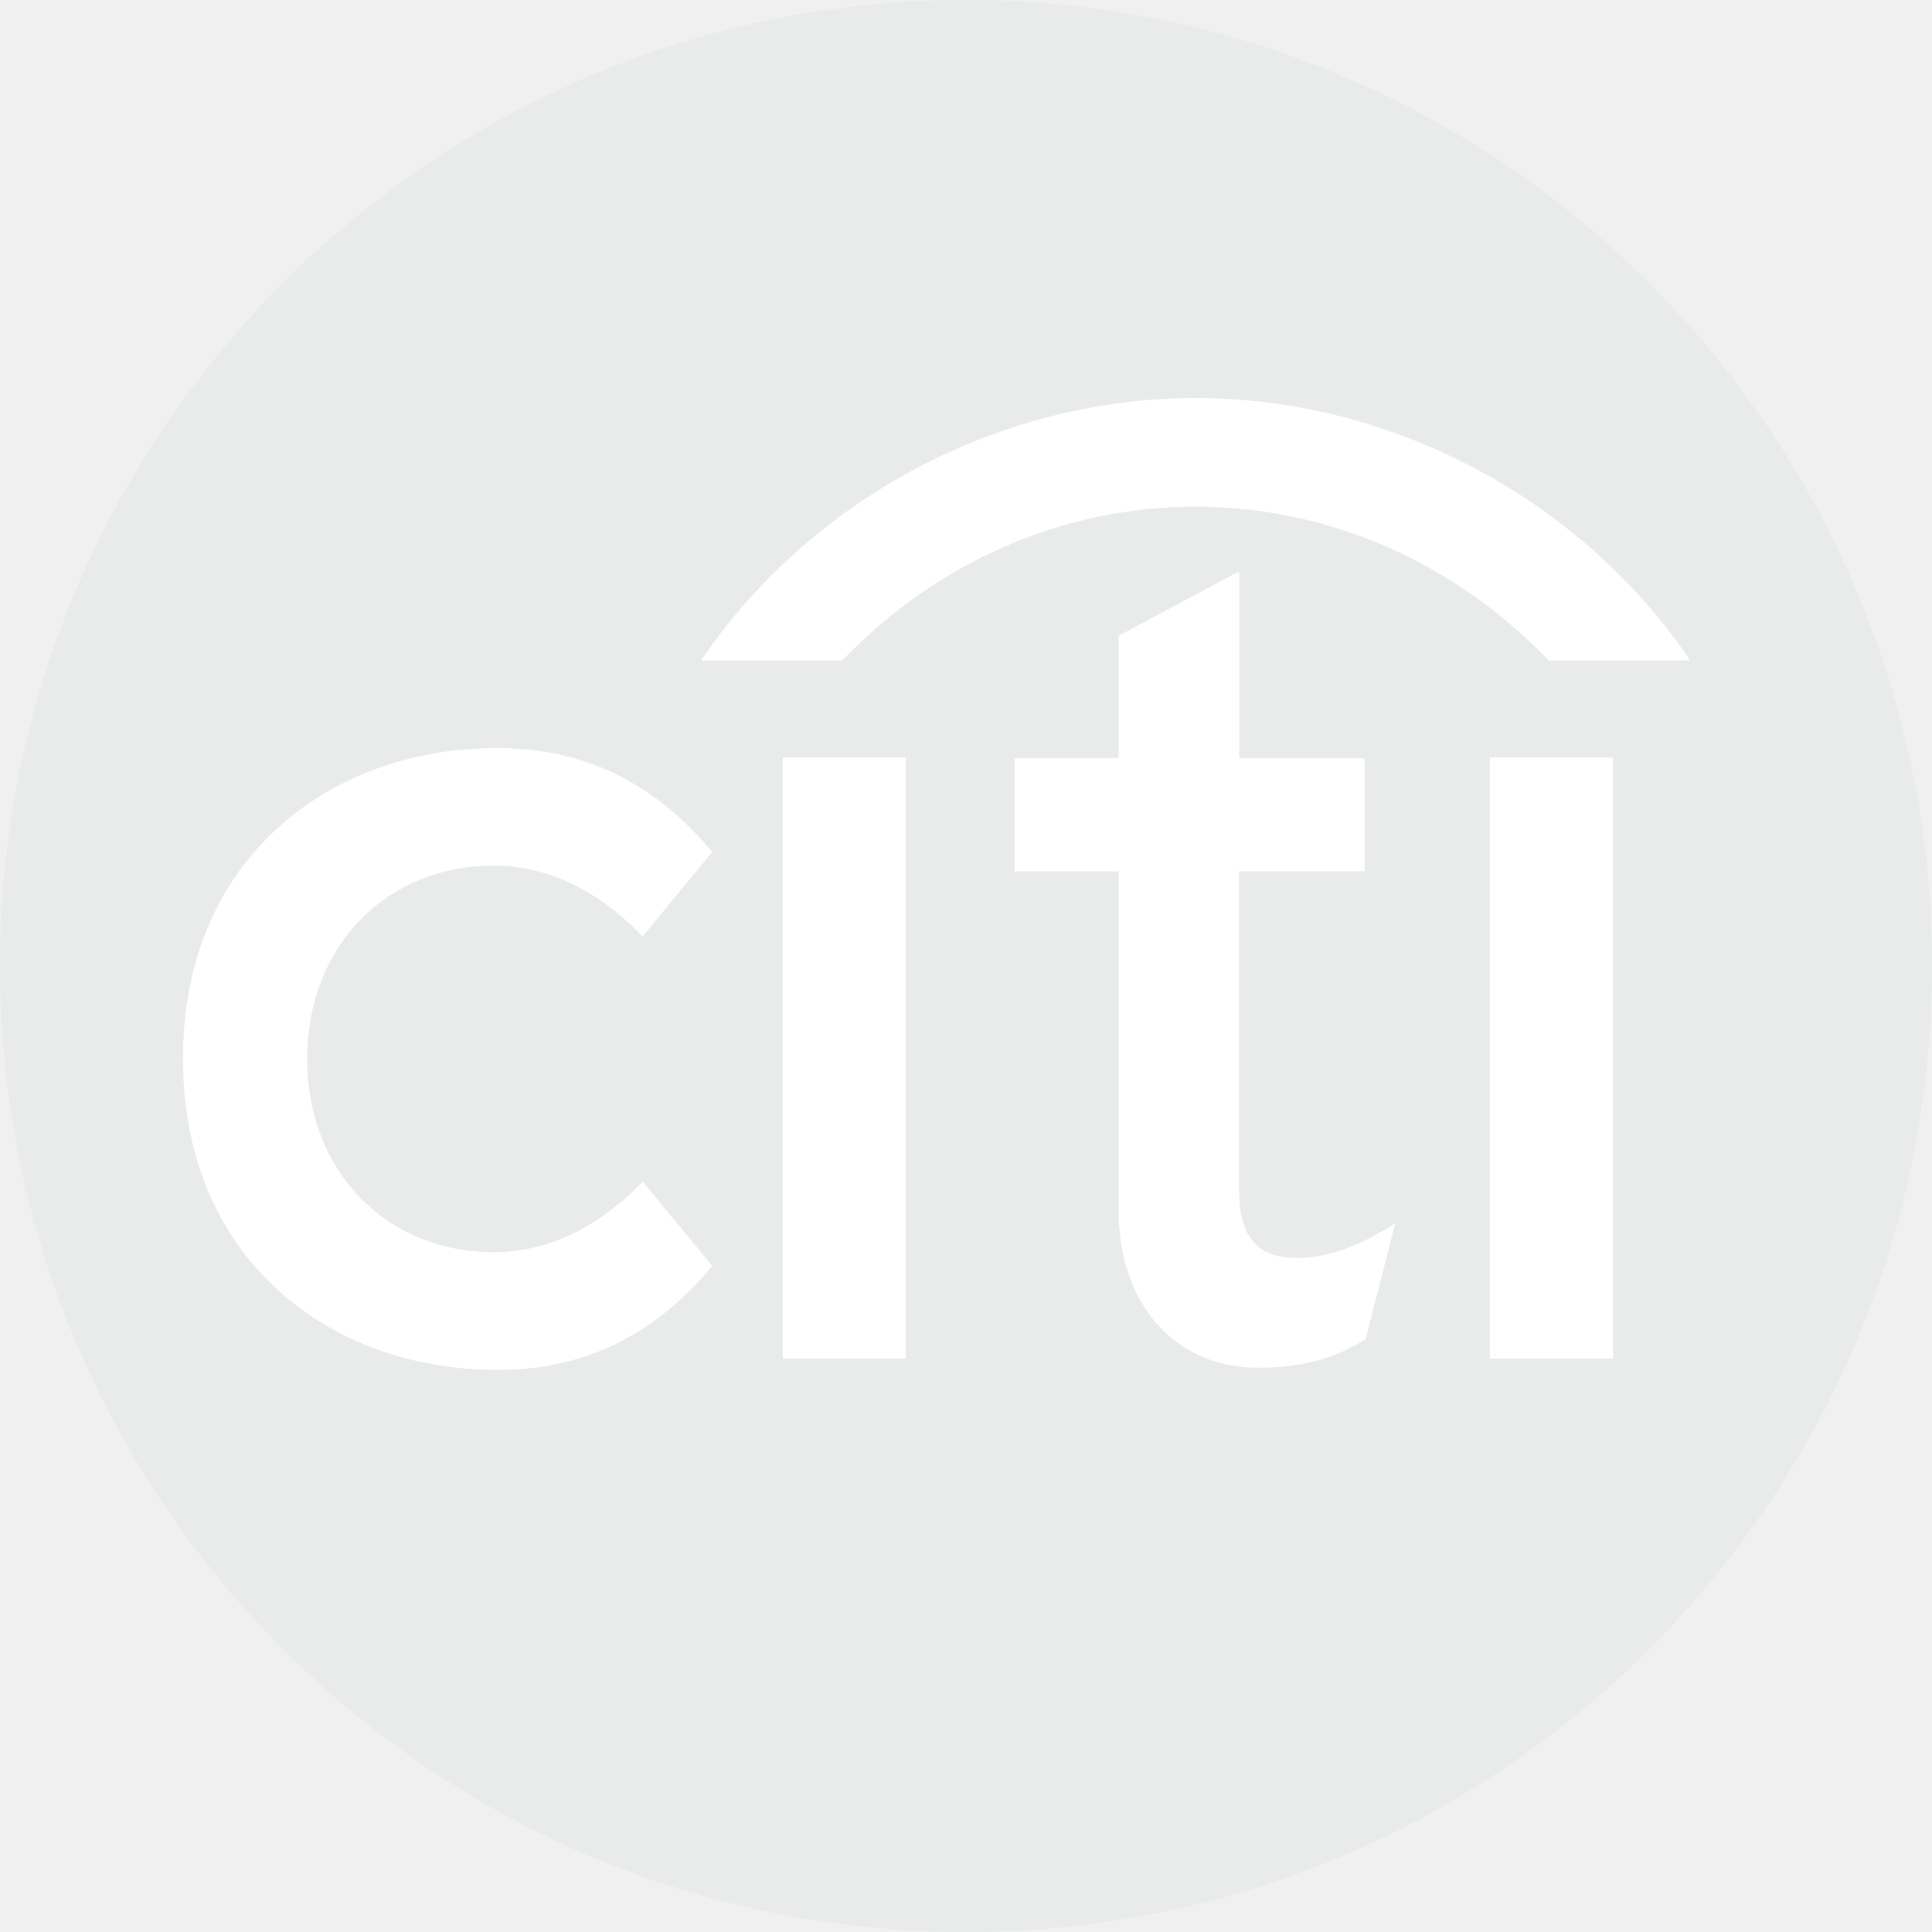
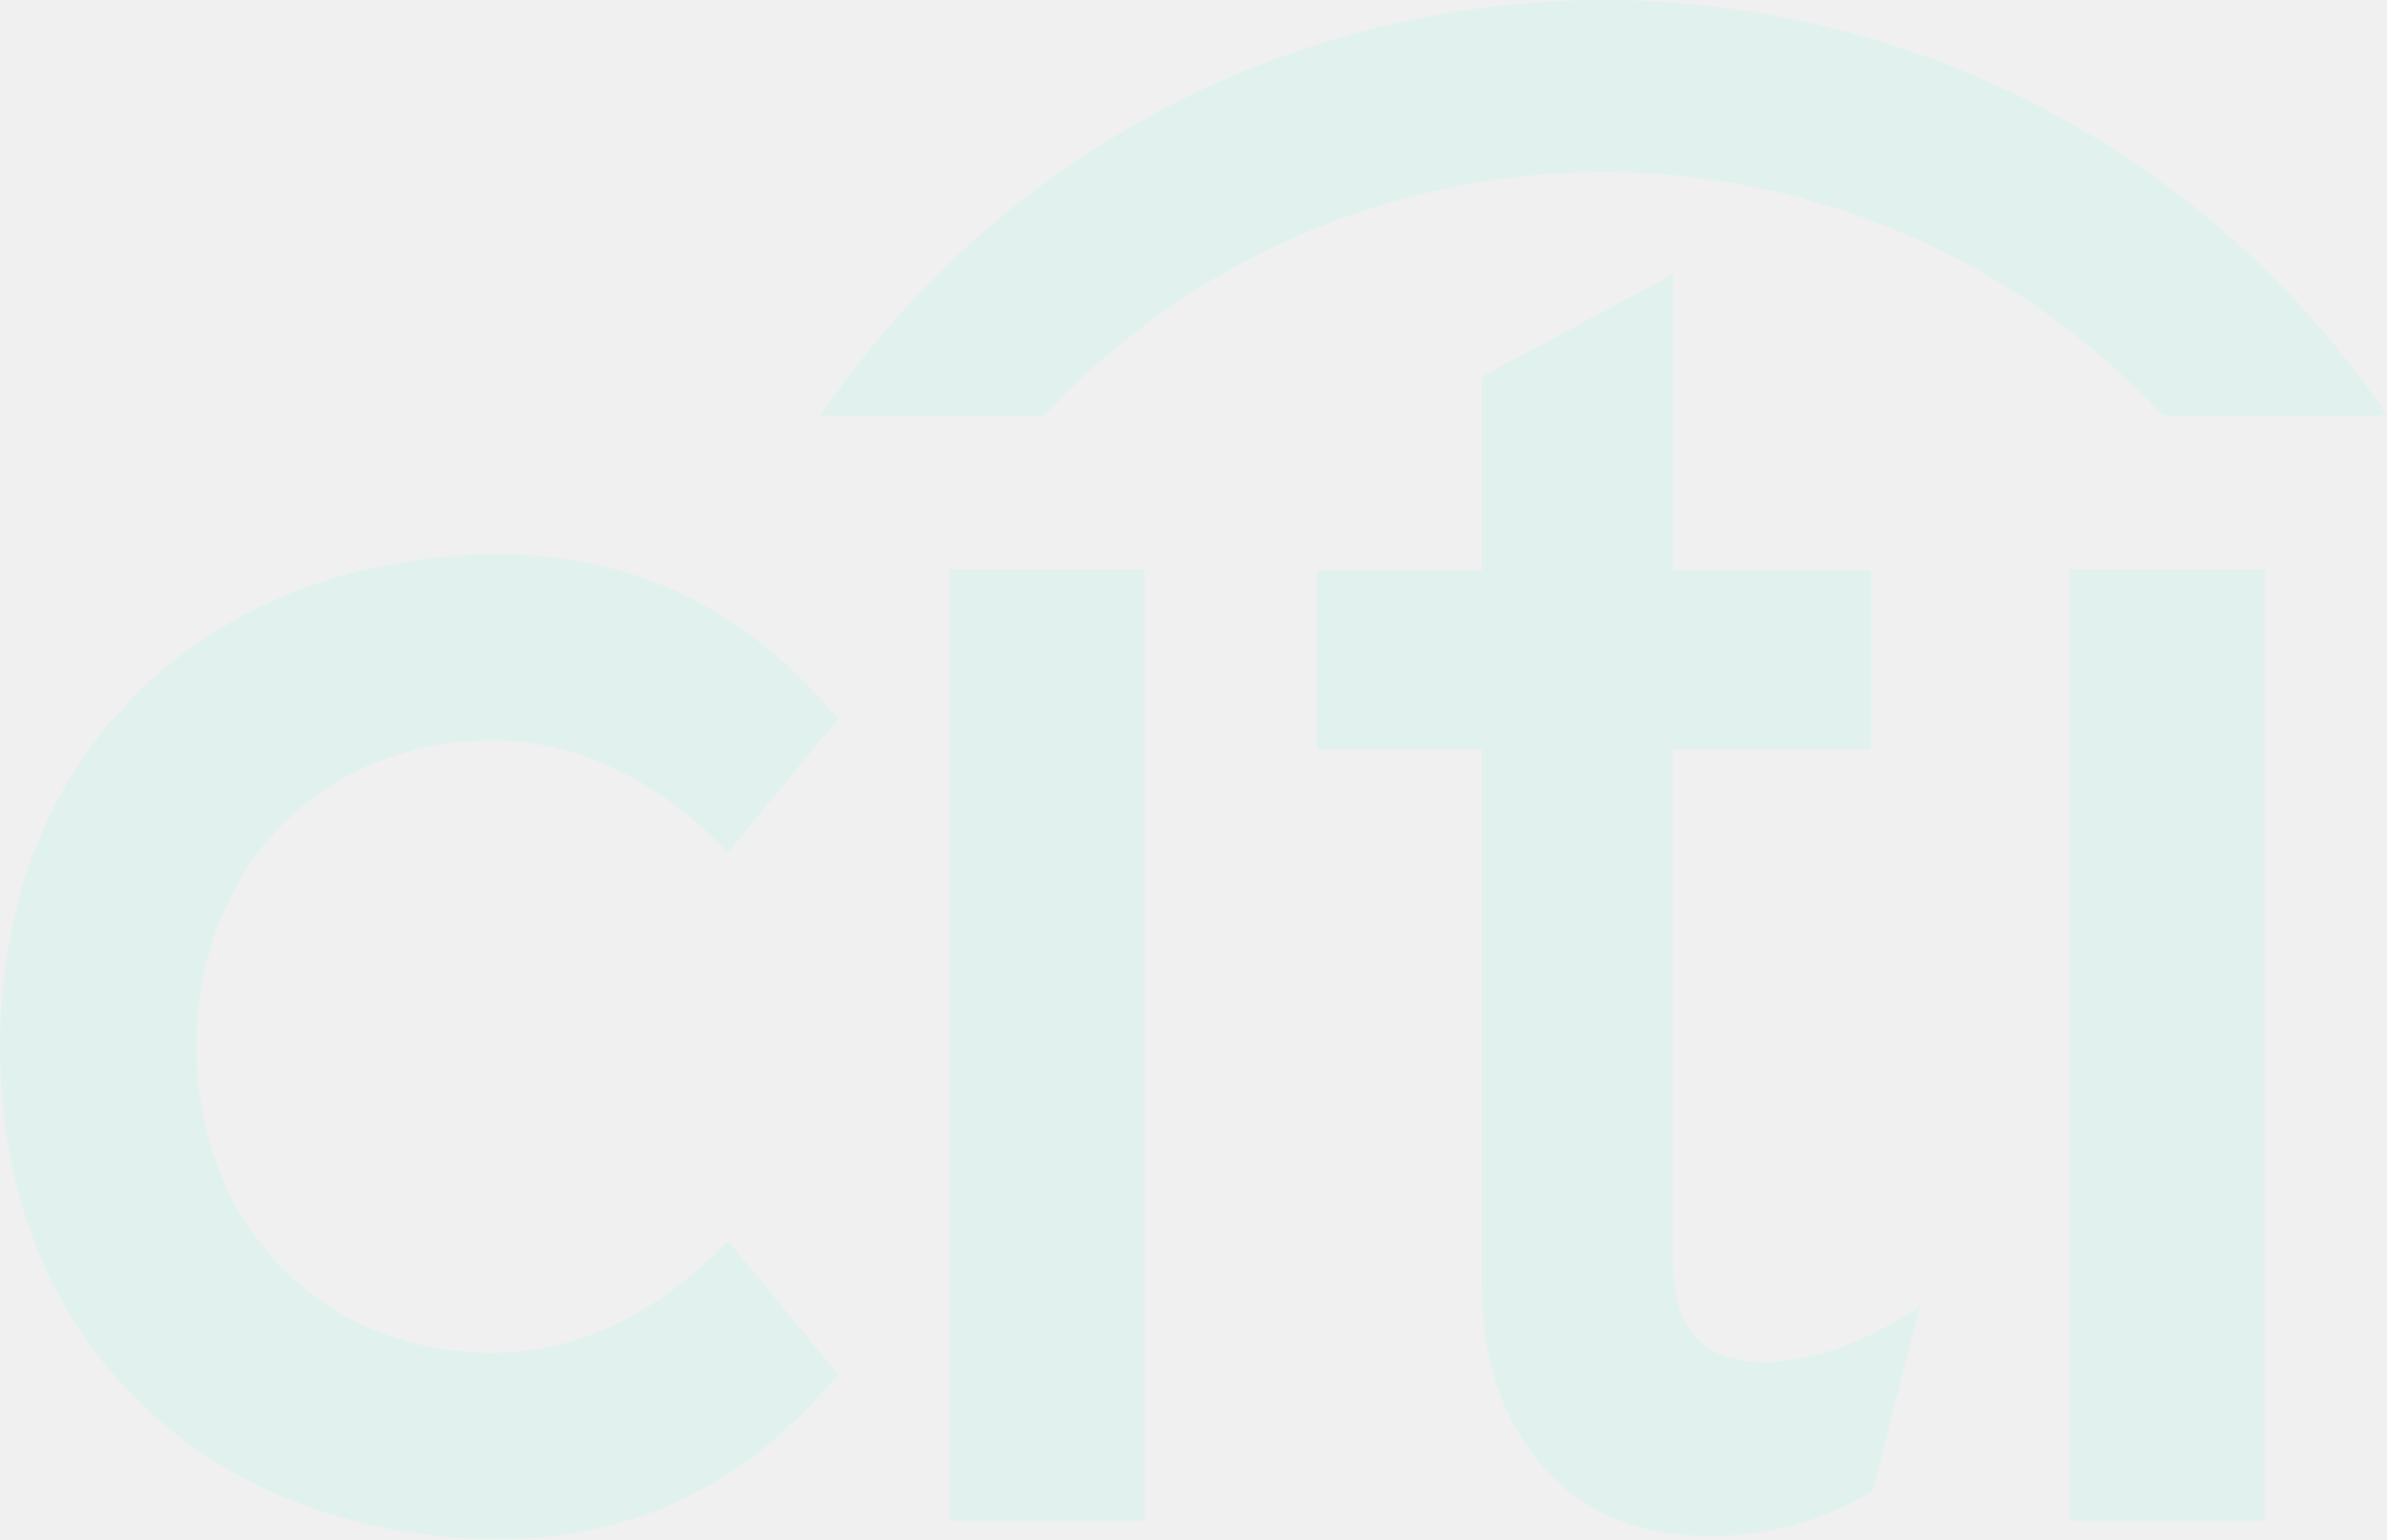
- <svg xmlns="http://www.w3.org/2000/svg" viewBox="0 0 500 500">
-   <defs>
-     <style>.cls-1{fill:#e8ebe9;}.cls-2{fill:#fff;}</style>
-   </defs>
-   <g id="Layer_2" data-name="Layer 2">
-     <g id="Layer_1-2" data-name="Layer 1">
-       <circle class="cls-1" cx="250" cy="250" r="250" />
-       <path class="cls-2" d="M202.55,351.58H234.4V196.07H202.55V351.58" />
-       <path class="cls-2" d="M359.19,317.77c-8.51,5.18-16.41,7.79-23.51,7.79-10.3,0-15-5.44-15-17.55V225.49h32.46V196.22H320.72V147.83L289.5,164.55v31.67H262.56v29.27H289.5v87.78c0,23.9,14.17,40.27,35.33,40.69,14.36.28,23-4,28.25-7.14l.34-.21,7.65-30-1.88,1.15" />
-       <path class="cls-2" d="M385.56,351.58h31.89V196.07H385.56V351.58" />
-       <path class="cls-2" d="M166.31,305.84l-.72.69c-11.26,11.48-24.3,17.54-37.72,17.54-28,0-48.38-21-48.38-50.05s20.34-50,48.38-50c13.42,0,26.46,6.1,37.72,17.62l.72.68,18-21.81-.48-.58c-15-17.72-33-26.34-55.12-26.34S86.25,201,71.64,214.49C55.73,229.08,47.35,249.65,47.35,274s8.38,45,24.29,59.58c14.61,13.54,34.92,20.95,57.1,20.95s40.12-8.63,55.12-26.36l.48-.53-18-21.82" />
-       <path class="cls-2" d="M436,168.81C406.92,127.59,358.6,103,309.43,103s-97.49,24.59-126.54,65.81l-1.5,2.12H218l.4-.44c24.94-25.75,57.51-39.36,91-39.36s66,13.61,91,39.36l.4.44h36.63L436,168.81" />
+ <svg xmlns="http://www.w3.org/2000/svg" width="179.513" height="115.753" viewBox="0 0 179.513 115.753">
+   <g id="Citi" transform="translate(-21.79 -47.4)">
+     <g id="Layer_1" data-name="Layer 1">
+       <path id="Path_52" data-name="Path 52" d="M202.55,267.635h14.657V196.07H202.55v71.565" transform="translate(-109.338 -105.84)" fill="#e1f2ee" />
+       <path id="Path_53" data-name="Path 53" d="M307.029,226.036c-3.916,2.384-7.552,3.585-10.819,3.585-4.74,0-6.9-2.5-6.9-8.076V183.569h14.938V170.1H289.325V147.83l-14.367,7.694V170.1h-12.4v13.47h12.4v40.4c0,11,6.521,18.532,16.259,18.725a23,23,0,0,0,13-3.286l.156-.1,3.52-13.806-.865.529" transform="translate(-141.731 -79.799)" fill="#e1f2ee" />
+       <path id="Path_54" data-name="Path 54" d="M385.56,267.635h14.676V196.07H385.56v71.565" transform="translate(-208.127 -105.84)" fill="#e1f2ee" />
+       <path id="Path_55" data-name="Path 55" d="M102.095,245.247l-.331.318c-5.182,5.283-11.183,8.072-17.359,8.072-12.885,0-22.264-9.664-22.264-23.033s9.36-23.01,22.264-23.01c6.176,0,12.177,2.807,17.359,8.109l.331.313,8.284-10.037-.221-.267c-6.9-8.155-15.186-12.122-25.366-12.122s-19.54,3.41-26.263,9.618c-7.322,6.714-11.178,16.18-11.178,27.386s3.856,20.709,11.178,27.418c6.723,6.231,16.07,9.641,26.277,9.641s18.463-3.971,25.366-12.131l.221-.244-8.284-10.041" transform="translate(-25.56 -104.501)" fill="#e1f2ee" />
+       <path id="Path_56" data-name="Path 56" d="M298.56,133.285a71.141,71.141,0,0,0-116.48,0l-.69.976h16.848l.184-.2a57.467,57.467,0,0,1,83.755,0l.184.2h16.857l-.658-.976" transform="translate(-97.915 -55.6)" fill="#e1f2ee" />
    </g>
  </g>
</svg>
